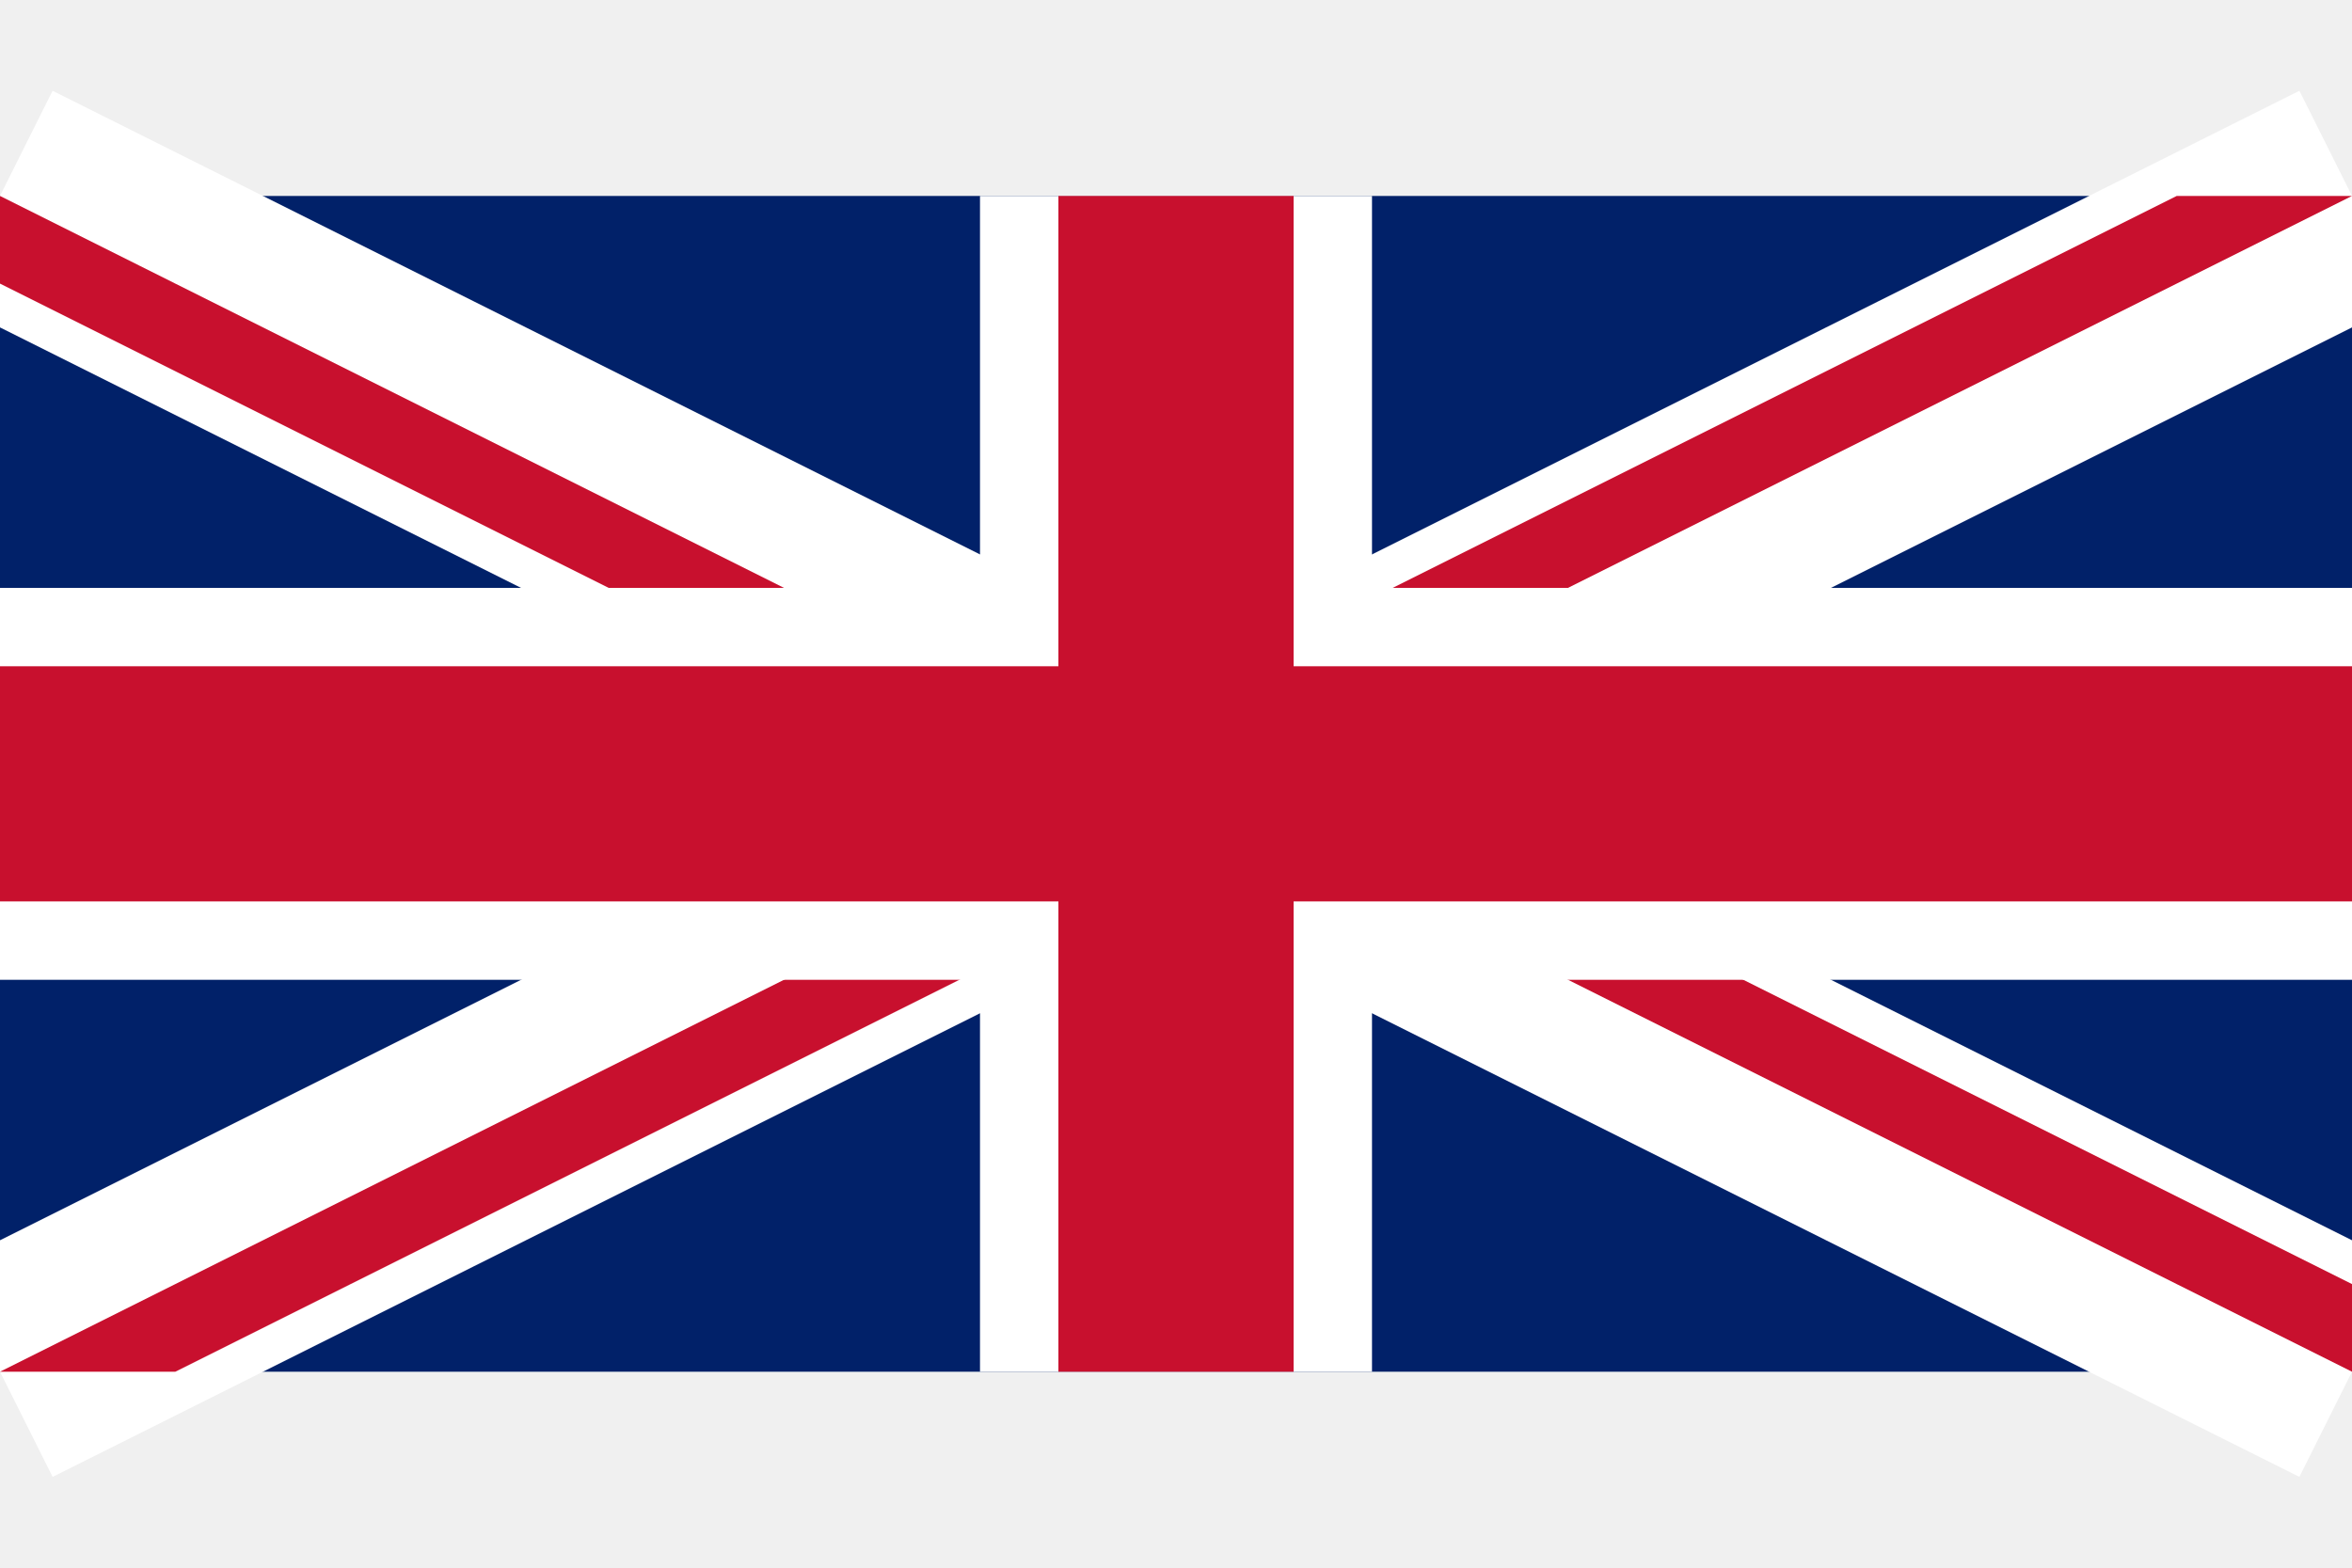
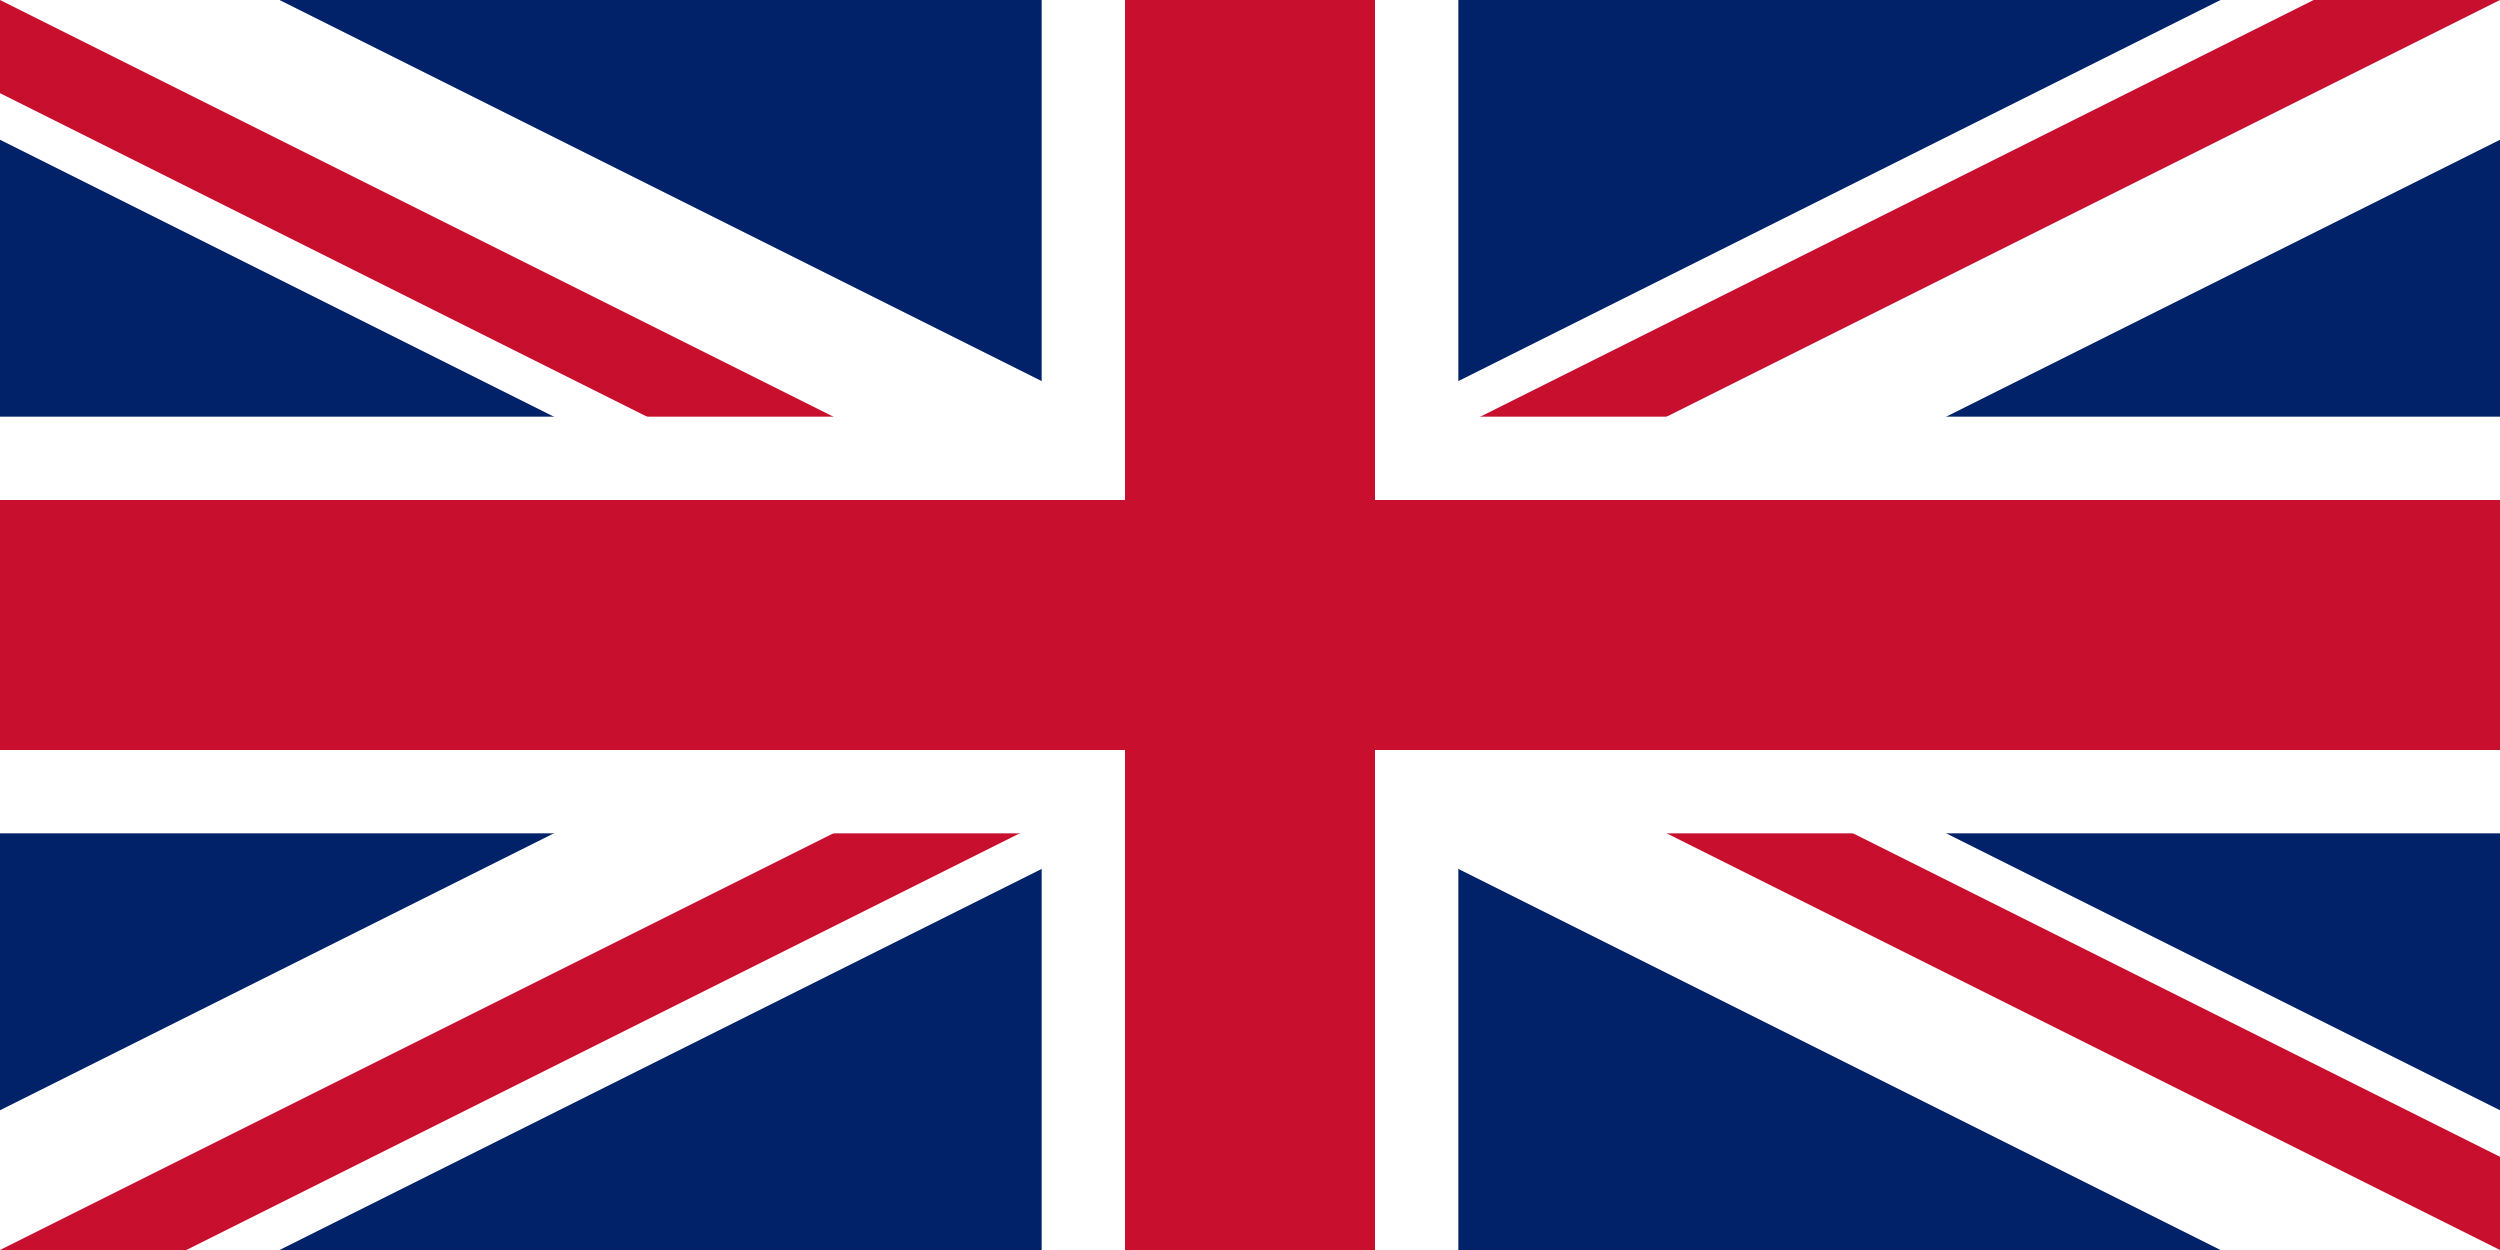
- <svg xmlns="http://www.w3.org/2000/svg" viewBox="0 0 60 30" width="24" height="16">
+ <svg xmlns="http://www.w3.org/2000/svg" viewBox="0 0 60 30" preserveAspectRatio="xMidYMid slice">
  <clipPath id="t">
    <path d="M30,15 h30 v15 z v15 h-30 z h-30 v-15 z v-15 h30 z" />
  </clipPath>
  <rect width="60" height="30" fill="#012169" />
  <path d="M0,0 L60,30 M60,0 L0,30" stroke="#fff" stroke-width="6" />
  <path d="M0,0 L60,30 M60,0 L0,30" clip-path="url(#t)" stroke="#c8102e" stroke-width="4" />
  <path d="M30,0 v30 M0,15 h60" stroke="#fff" stroke-width="10" />
  <path d="M30,0 v30 M0,15 h60" stroke="#c8102e" stroke-width="6" />
</svg>
